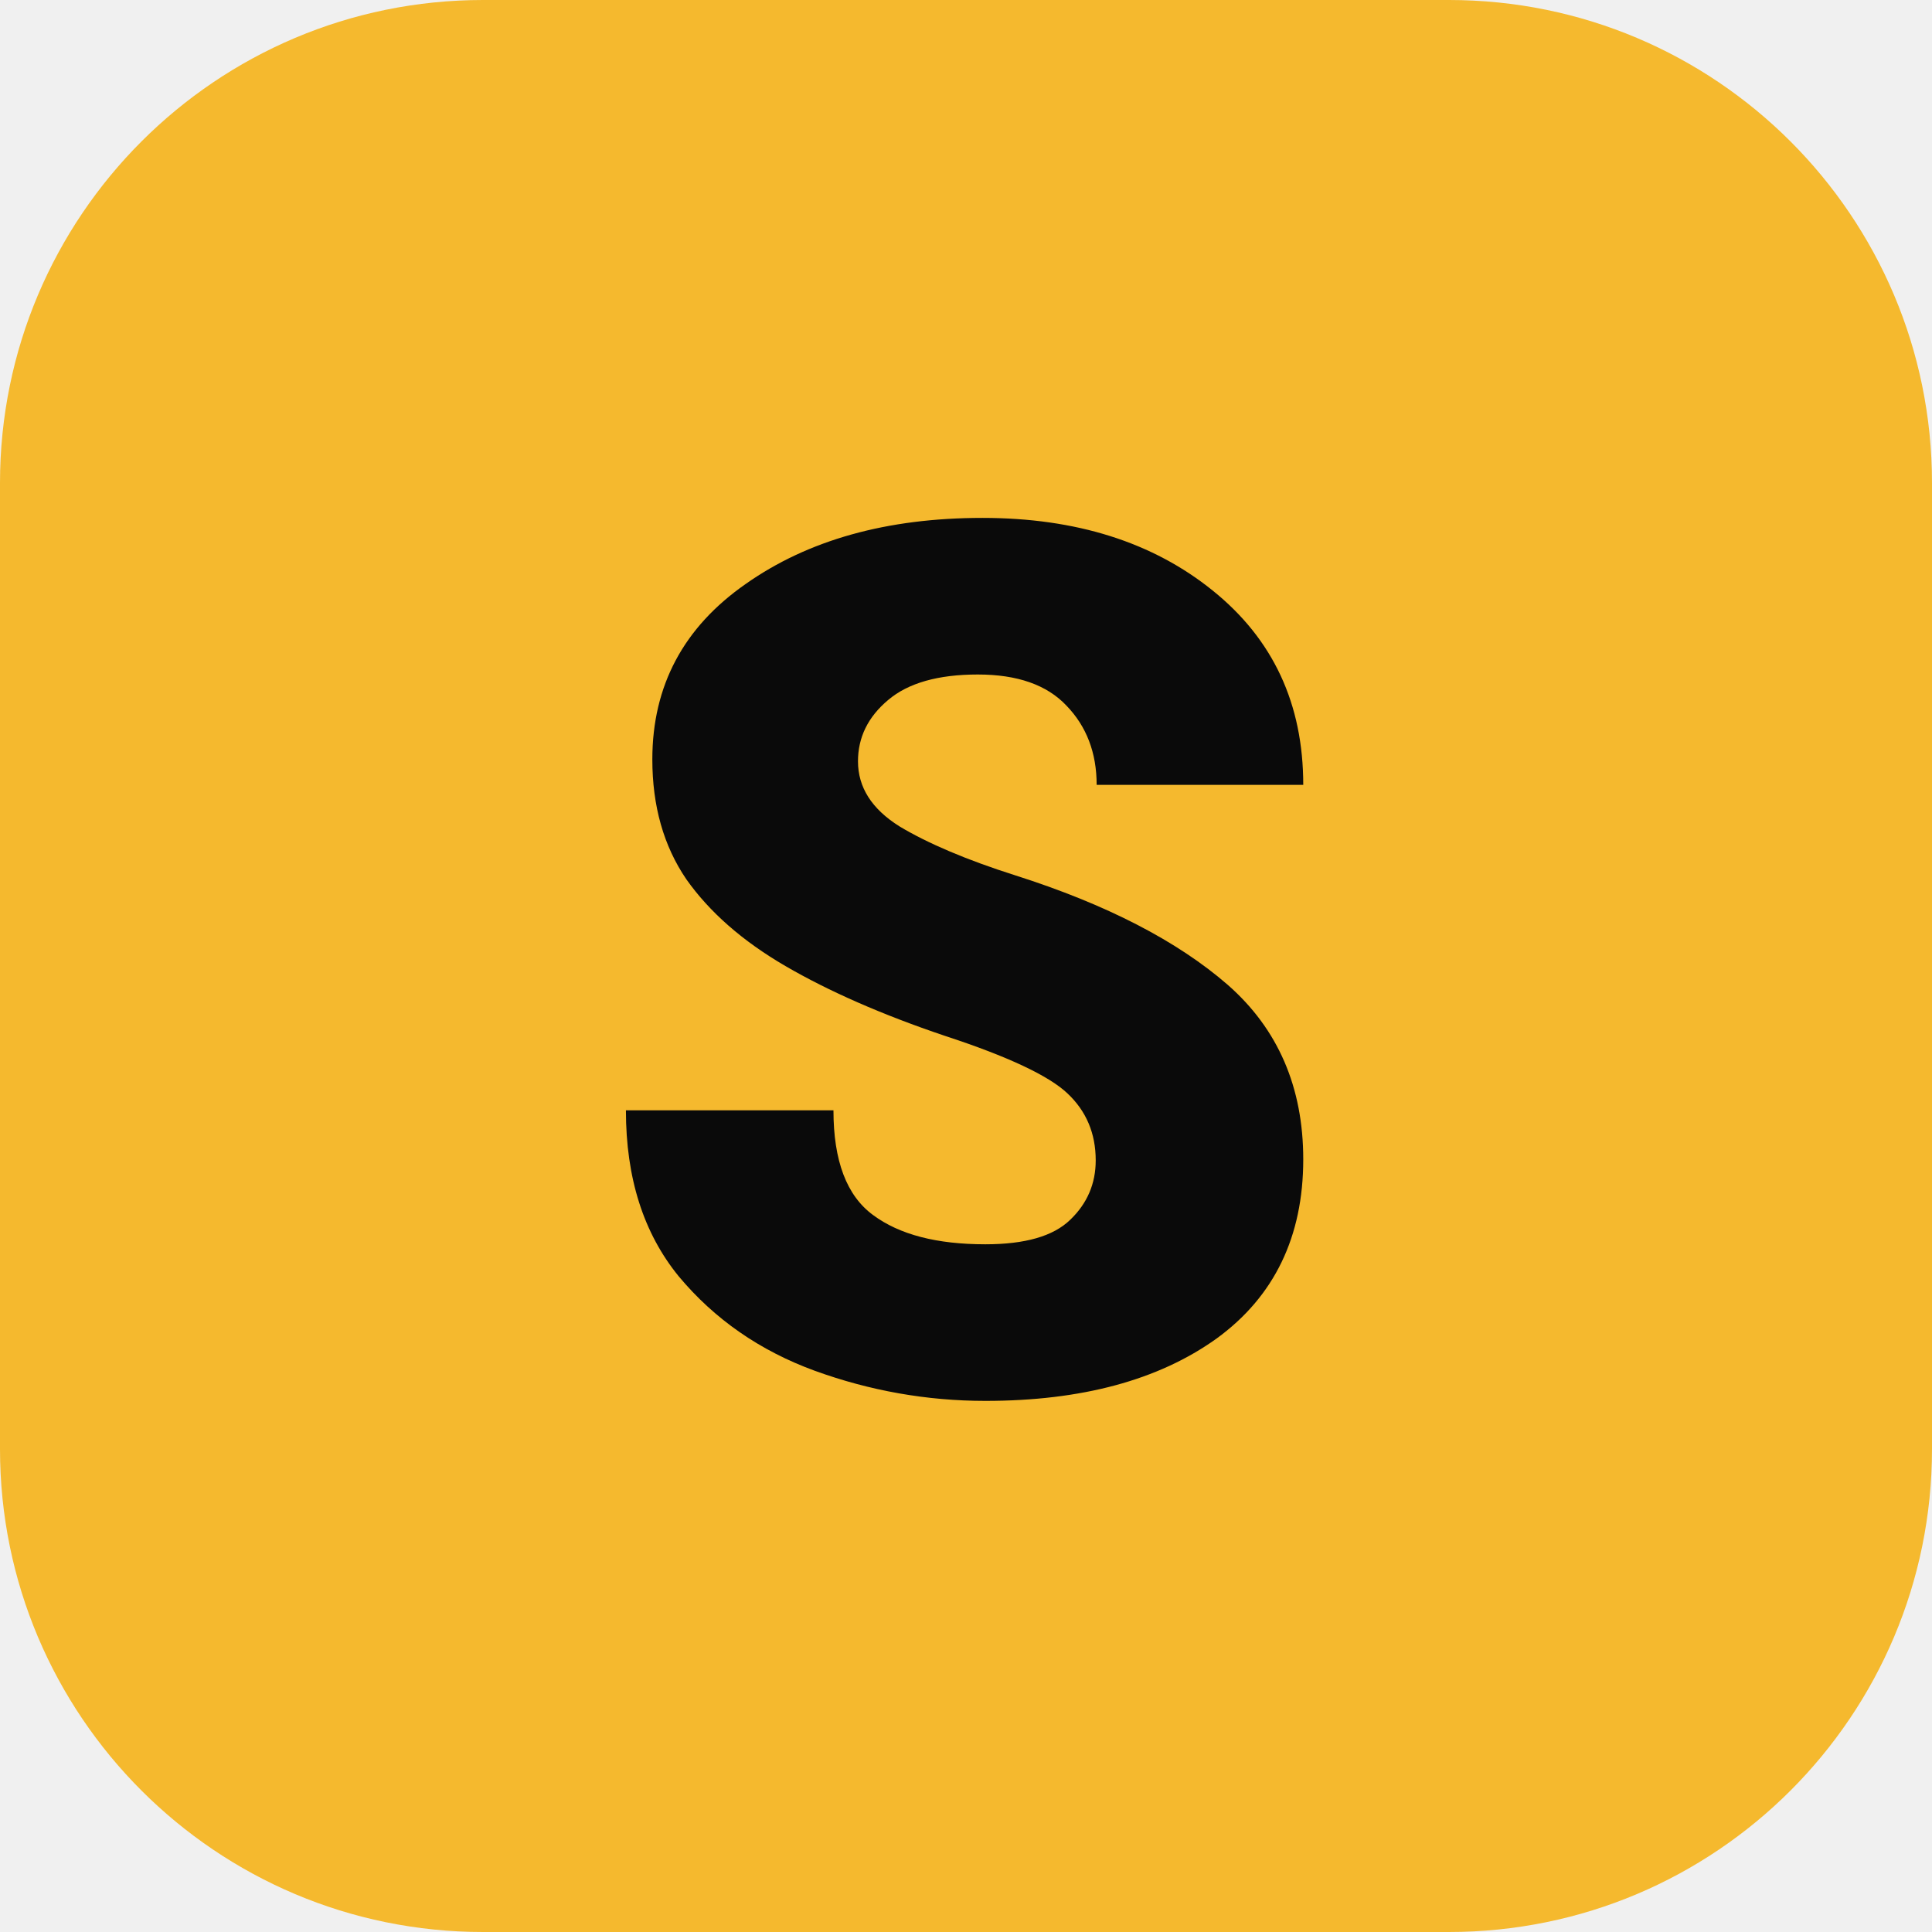
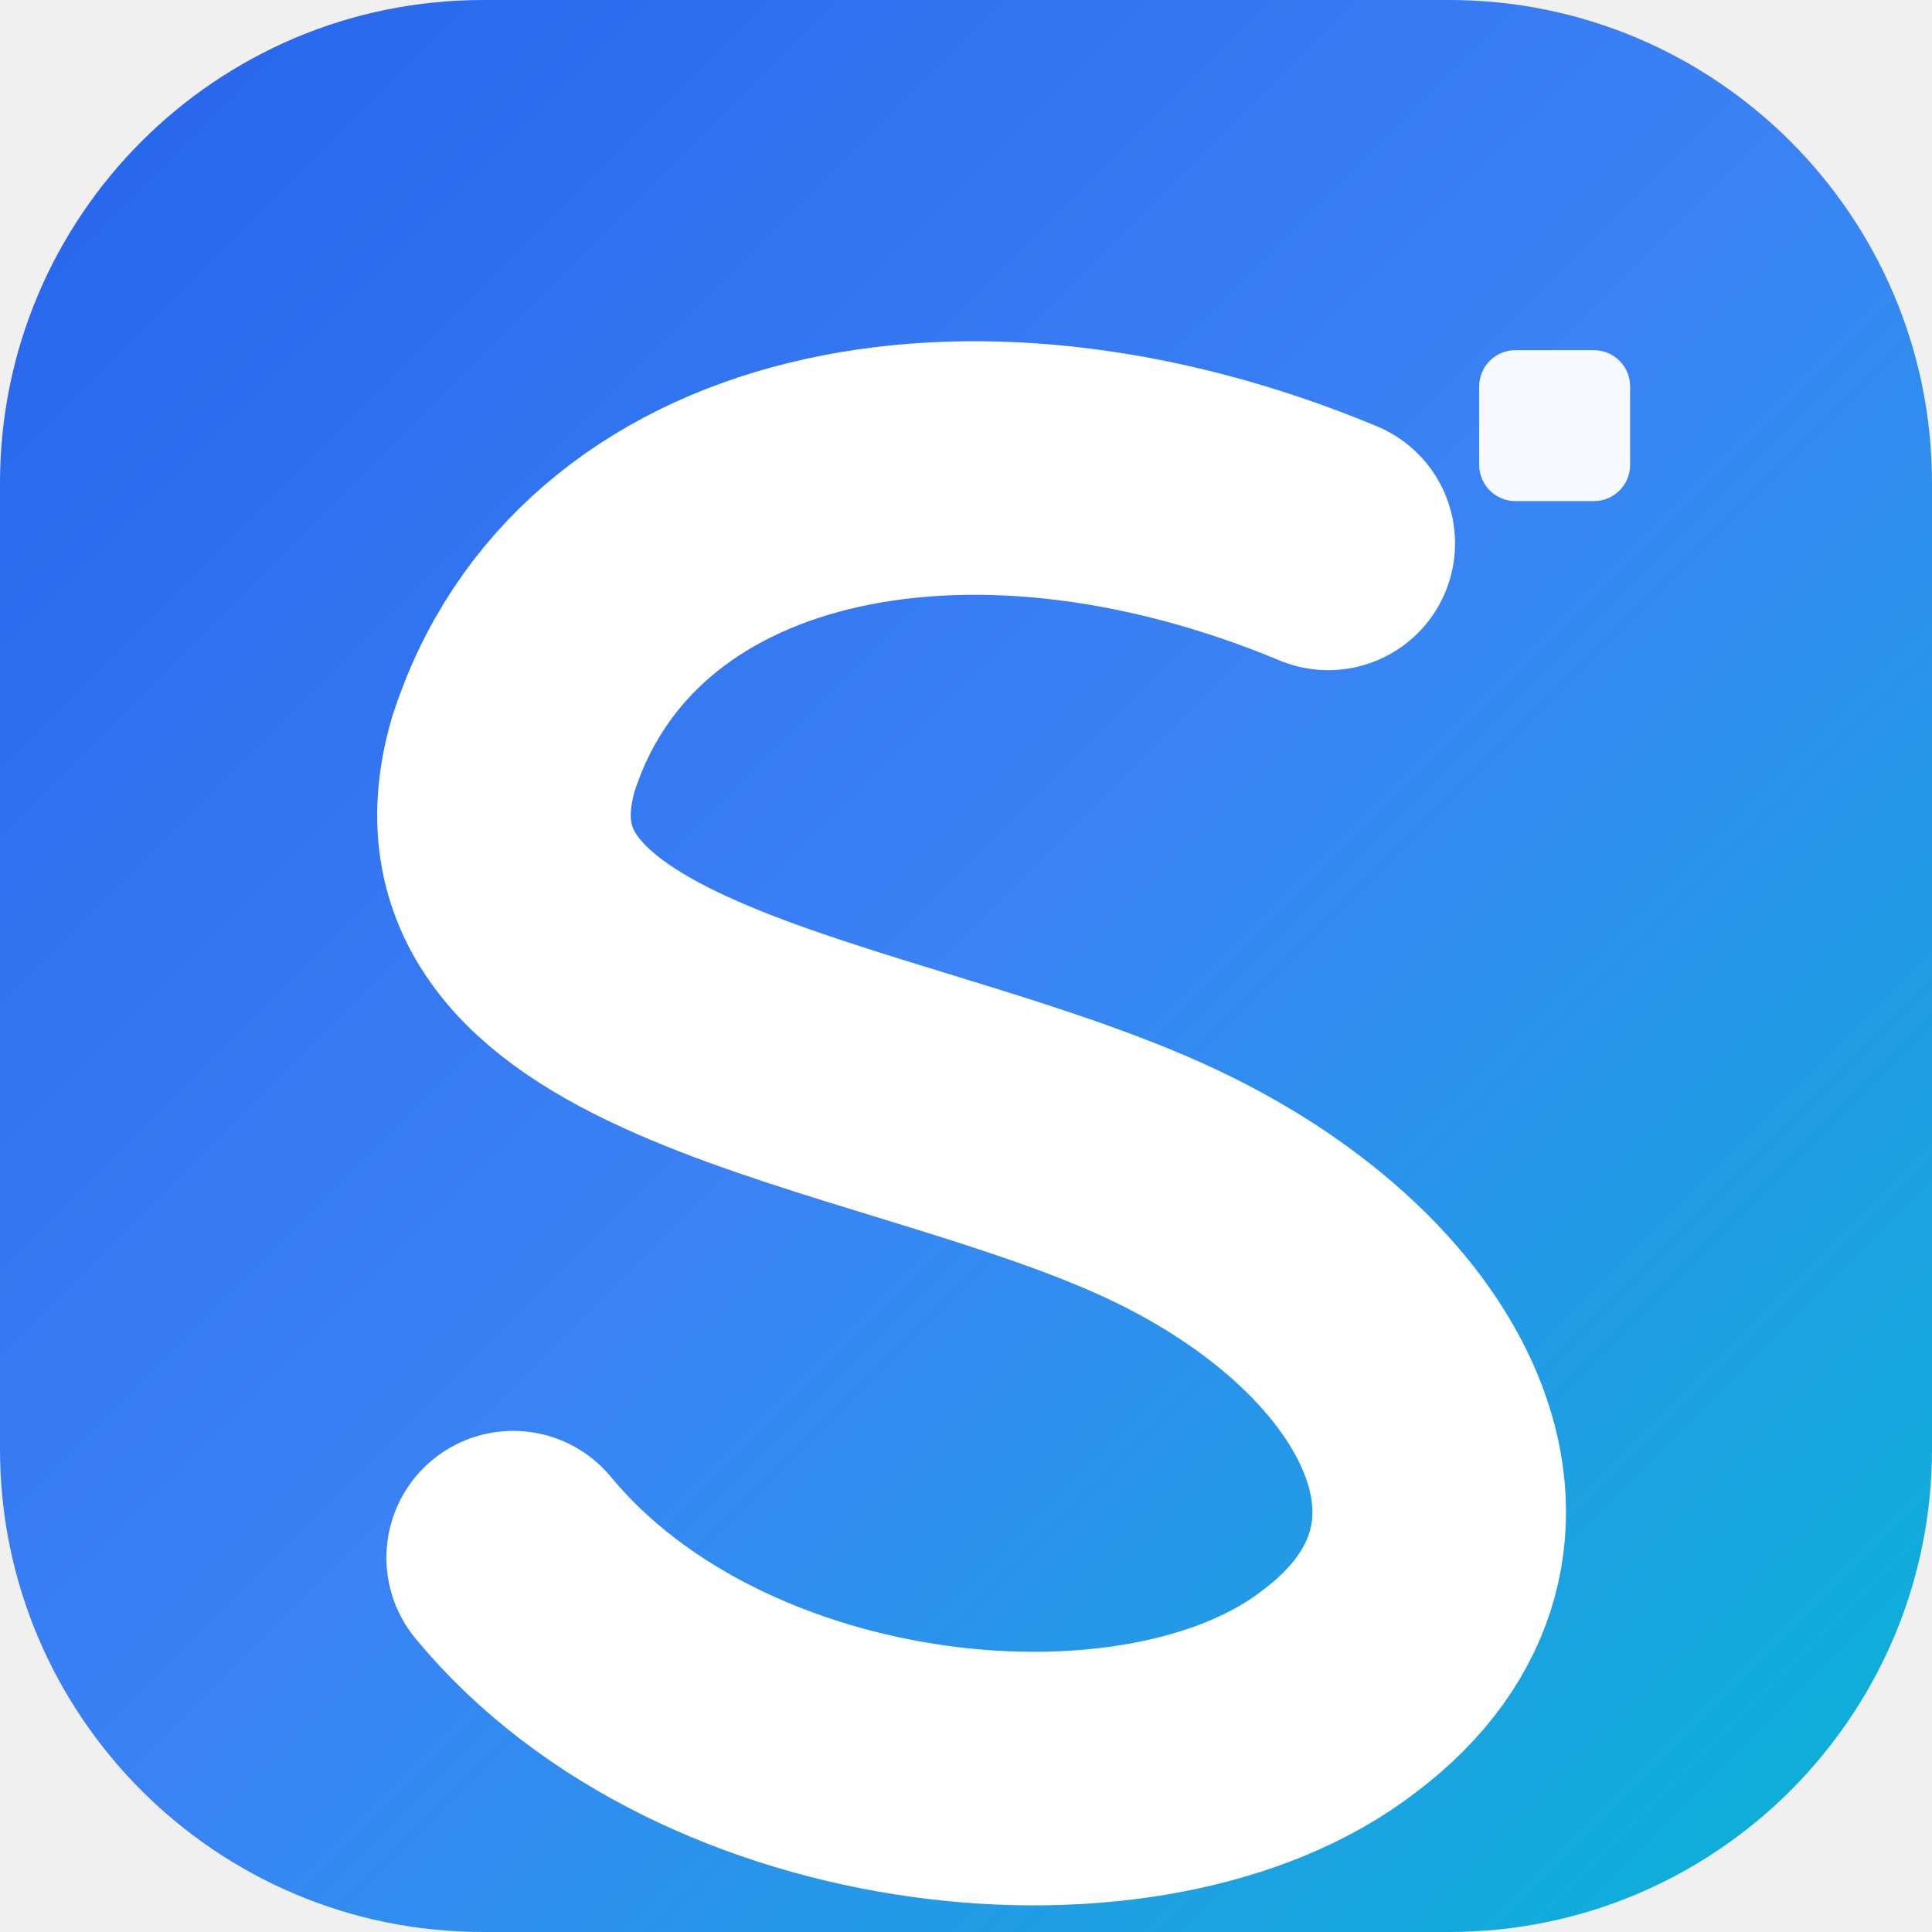
- <svg xmlns="http://www.w3.org/2000/svg" viewBox="0 0 32 32" width="32" height="32">
-   <rect width="32" height="32" rx="8" fill="#F5B92E" />
-   <text x="16" y="23" font-family="-apple-system, BlinkMacSystemFont, 'Segoe UI', Roboto, sans-serif" font-weight="900" font-size="20" fill="#0A0A0A" text-anchor="middle">S</text>
+ <svg xmlns="http://www.w3.org/2000/svg" viewBox="0 0 32 32" width="32" height="32" fill="none">
+   <defs>
+     <linearGradient id="fav-blue-cyan" x1="0%" y1="0%" x2="100%" y2="100%">
+       <stop offset="0%" stop-color="#2563EB" />
+       <stop offset="50%" stop-color="#3B82F6" />
+       <stop offset="100%" stop-color="#06B6D4" />
+     </linearGradient>
+   </defs>
+   <rect width="32" height="32" rx="8" fill="url(#fav-blue-cyan)" />
+   <path d="M 22 9 C 16 6.5, 10 7.8, 8.5 12.5 C 7.2 17, 14.5 17.5, 19 19.5 C 23.5 21.5, 25.5 25.5, 22.2 28 C 19 30.5, 11.8 29.8, 8.5 25.8" stroke="#ffffff" stroke-width="4.2" stroke-linecap="round" stroke-linejoin="round" />
+   <rect x="24.5" y="5.8" width="2.5" height="2.5" rx="0.6" fill="#ffffff" opacity="0.95" />
</svg>
